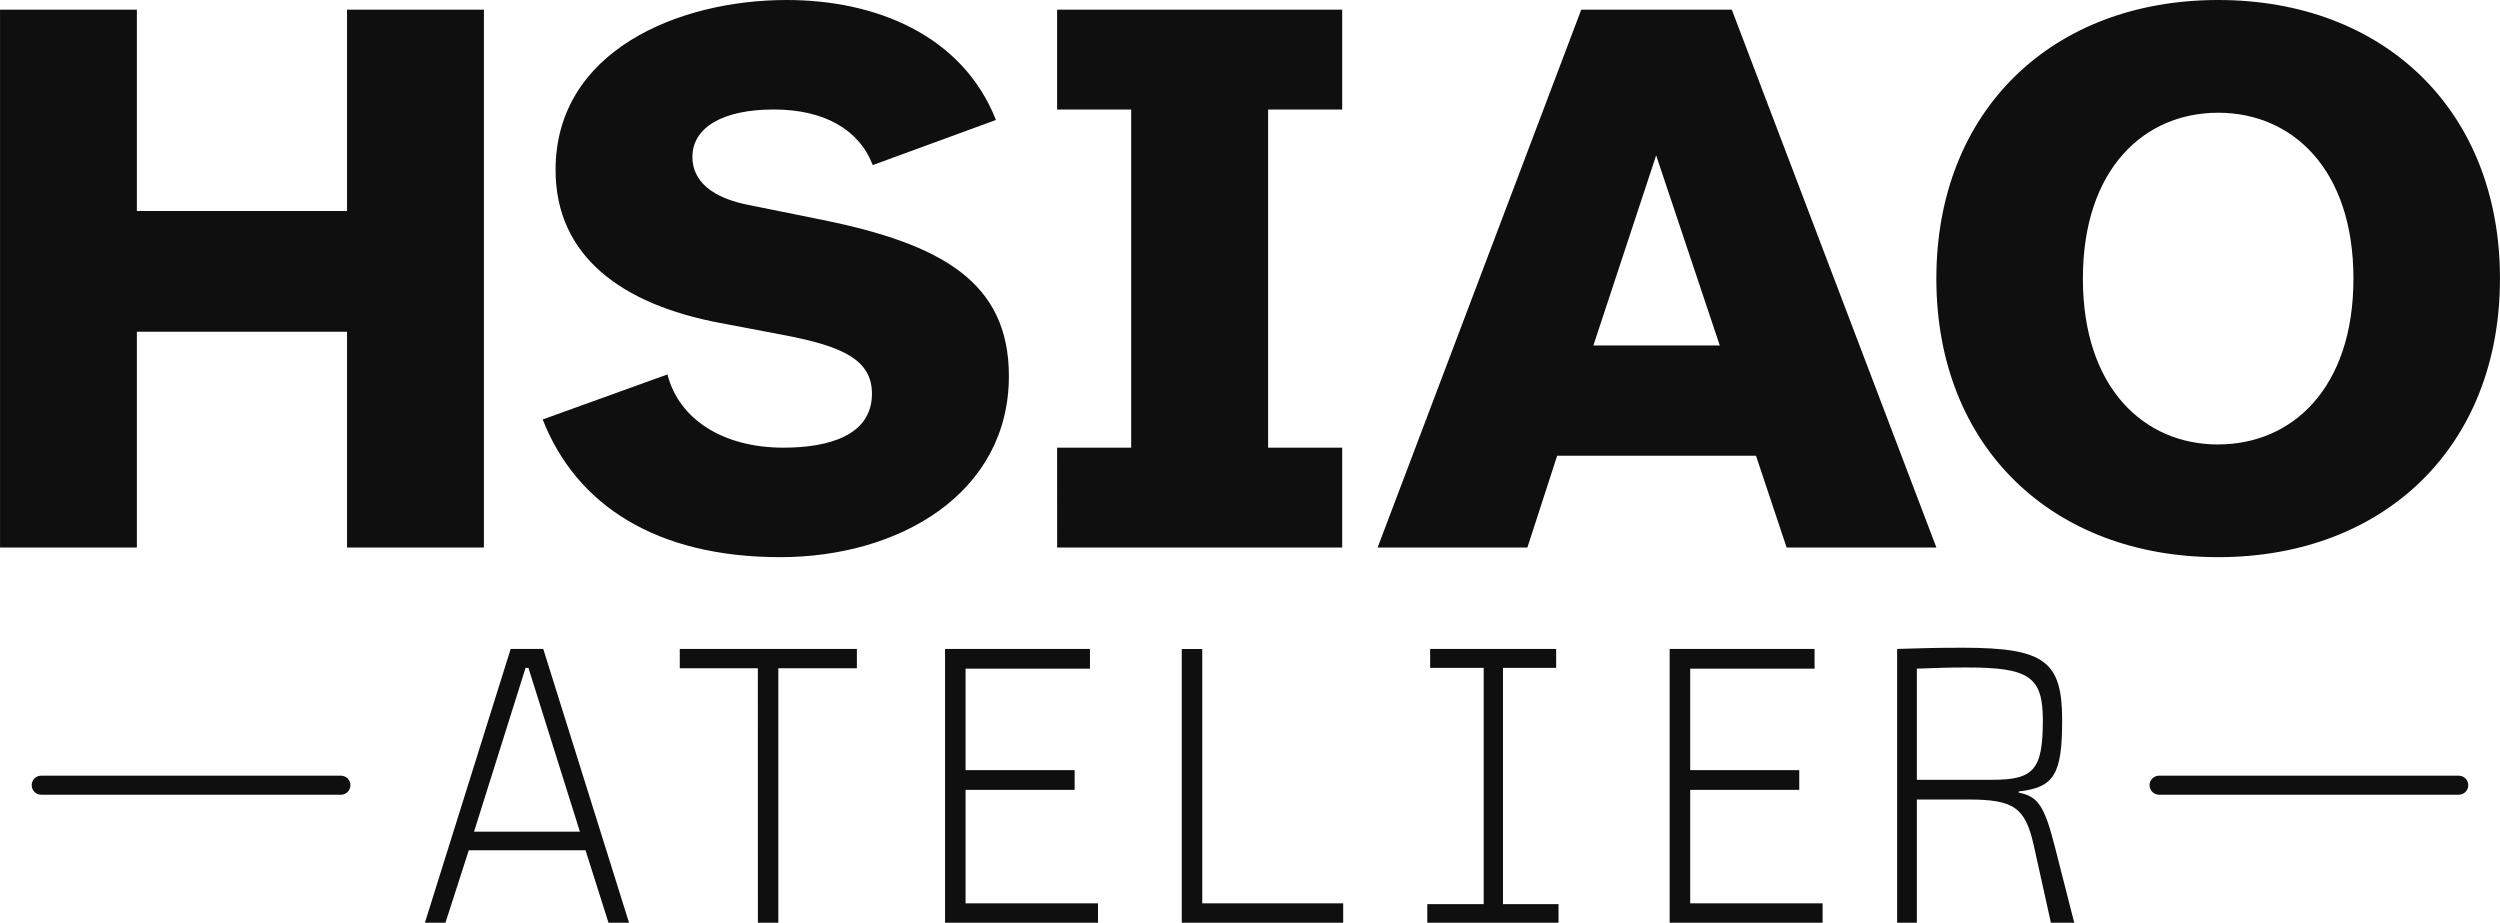
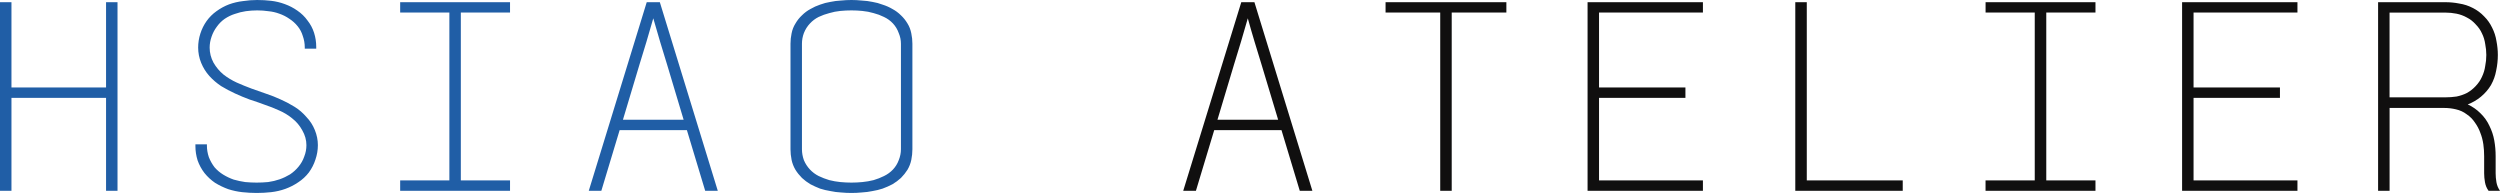
- <svg xmlns="http://www.w3.org/2000/svg" width="198.72" height="73.344" viewBox="0 0 52.578 19.406">
-   <path d="M53.838 102.796h2.878v-4.538h4.42v4.538h2.879V91.484h-2.879v4.234h-4.42v-4.234h-2.878zm16.408.203c2.523 0 4.81-1.355 4.81-3.81 0-1.981-1.423-2.777-3.93-3.285l-1.506-.305c-.83-.152-1.22-.525-1.22-1.016 0-.626.644-.999 1.71-.999 1.067 0 1.796.424 2.083 1.169l2.591-.949c-.711-1.795-2.54-2.523-4.402-2.523-2.27 0-4.86 1.067-4.86 3.573 0 1.812 1.388 2.828 3.454 3.218l1.338.254c1.253.237 1.862.524 1.862 1.236 0 .88-.914 1.134-1.862 1.134-1.287 0-2.202-.61-2.439-1.54l-2.624.947c.71 1.812 2.404 2.896 4.995 2.896m5.825-.203h5.995v-2.1h-1.558v-7.112h1.558v-2.1H76.07v2.1h1.558v7.112H76.07zm6.74 0h3.15l.626-1.93h4.182l.644 1.93h3.15L90.26 91.484h-3.166zm4.538-4.25 1.32-3.997 1.338 3.997zm13.14 4.453c3.488 0 5.927-2.32 5.927-5.859s-2.439-5.859-5.927-5.859-5.927 2.32-5.927 5.86c0 3.538 2.439 5.858 5.927 5.858m0-2.37c-1.558 0-2.845-1.186-2.845-3.489s1.287-3.488 2.845-3.488 2.845 1.185 2.845 3.488-1.287 3.488-2.845 3.488" aria-label="HSIAO" style="font-weight:800;font-size:16.933px;font-family:&quot;Atkinson Hyperlegible Next&quot;;-inkscape-font-specification:&quot;Atkinson Hyperlegible Next Ultra-Bold&quot;;fill:#100f0f;fill-opacity:1;stroke-width:.265" transform="translate(-53.838 -91.281)" />
-   <g style="fill:#100f0f;fill-opacity:1">
-     <path d="M62.774 110.687h.432l.491-1.524h2.455l.483 1.524h.432l-1.804-5.758h-.685zm1.033-1.914 1.084-3.446h.06l1.083 3.446zm5.97 1.914h.43v-5.351h1.652v-.407h-3.725v.407h1.642zm3.936 0h3.217v-.407h-2.785v-2.387h2.294v-.415h-2.294v-2.134h2.616v-.415h-3.048zm4.979 0h3.395v-.407h-2.964v-5.35h-.431zm5.164 0h2.76v-.39h-1.168v-4.97h1.118v-.398h-2.65v.398h1.126v4.97h-1.186zm5.097 0h3.217v-.407h-2.785v-2.387h2.294v-.415h-2.294v-2.134h2.616v-.415h-3.048zm4.784 0h.415v-2.591h1.083c.957 0 1.194.17 1.372.948l.364 1.643h.491l-.406-1.592c-.22-.864-.356-1.067-.762-1.143v-.025c.745-.085.914-.356.914-1.499 0-1.245-.372-1.524-2.091-1.524-.567 0-.813.008-1.38.025zm.415-3.006v-2.337c.465-.017.652-.025 1.05-.025 1.312 0 1.6.195 1.6 1.11 0 1.032-.187 1.252-1.05 1.252z" aria-label="ATELIER" style="font-weight:200;font-size:8.467px;font-family:&quot;Berkeley Mono Variable&quot;;-inkscape-font-specification:&quot;Berkeley Mono Variable Ultra-Light&quot;;fill:#100f0f;fill-opacity:1;stroke-width:.265" transform="translate(-53.838 -91.281)" />
-     <path d="M54.704 107.795h6.303m38.239 0h6.303" style="fill:#100f0f;fill-opacity:1;stroke:#100f0f;stroke-width:.4;stroke-linecap:round;stroke-dasharray:none;stroke-opacity:1" transform="translate(-53.838 -91.281)" />
-   </g>
+ <svg xmlns="http://www.w3.org/2000/svg" width="292.655" height="22.589" viewBox="0 0 77.432 5.977">
+   <path d="M77.434 5.909h-.355q-.085-.118-.11-.262-.026-.144-.026-.28v-.533q0-.186-.025-.364-.026-.186-.093-.355-.06-.17-.17-.322-.101-.152-.254-.254-.144-.11-.33-.152-.178-.043-.355-.043h-1.702V5.91h-.356V.068h2.083q.22 0 .432.042.22.034.415.135.203.102.355.263.153.152.246.347.1.195.135.415.043.22.043.432 0 .245-.051.482-.042.237-.161.45-.12.202-.313.363-.187.153-.407.237.22.102.39.271.178.17.28.39.11.22.152.457t.042.482v.534q0 .135.025.28.026.143.11.262M75.74 3.015q.178 0 .347-.025.17-.034.322-.11.152-.085.27-.212.128-.135.196-.288.076-.16.1-.33.035-.17.035-.347 0-.17-.034-.339-.025-.178-.101-.33-.068-.152-.195-.28-.12-.135-.271-.211-.153-.085-.322-.119-.17-.034-.347-.034h-1.727v2.625zm-8.153 2.894V.068h3.573v.321h-3.218v2.32h2.676v.322h-2.676v2.557h3.218v.322Zm-6.088 0v-.321h1.524V.389H61.5V.068h3.404v.321H63.38v5.199h1.524v.322Zm-5.893 0V.068h.356v5.52h2.972v.322Zm-6.434 0V.068h3.573v.321h-3.218v2.32h2.676v.322h-2.676v2.557h3.218v.322Zm-4.564 0V.389h-1.693V.068h3.742v.321h-1.693v5.52zm-7.96 0L38.446.068h.407l1.795 5.842h-.39l-.567-1.88h-2.083l-.567 1.88zm1.06-2.2h1.88l-.51-1.694q-.11-.364-.22-.72-.11-.364-.21-.728-.102.364-.212.728-.11.356-.22.72z" style="font-weight:200;font-size:8.467px;line-height:0;font-family:&quot;Ioskeley Mono&quot;;-inkscape-font-specification:&quot;Ioskeley Mono Ultra-Light&quot;;letter-spacing:1.058px;word-spacing:2.117px;fill:#100f0f;fill-opacity:1;stroke-width:.2;stroke-linecap:round" />
+   <path d="M26.371 5.977q-.16 0-.33-.016-.16-.008-.322-.043-.16-.025-.32-.076-.154-.06-.298-.135-.144-.085-.262-.195-.119-.119-.203-.254-.085-.144-.119-.305-.034-.17-.034-.33V1.355q0-.161.034-.322.034-.17.12-.305.083-.144.202-.254.118-.118.262-.195.144-.084.297-.135.16-.06.321-.085.161-.034.322-.042.17-.017.33-.017.161 0 .322.017.17.008.33.042.161.026.313.085.161.05.305.135.144.077.263.195.118.11.203.254.085.136.118.305.034.16.034.322v3.268q0 .16-.034.33-.033.16-.118.305-.085.135-.203.254-.119.11-.263.195-.144.076-.305.135-.152.05-.313.076-.16.034-.33.043-.16.016-.322.016m0-.321q.17 0 .34-.017.177-.017.346-.06.17-.05.322-.126.16-.077.28-.204.118-.127.177-.288.068-.169.068-.338V1.355q0-.17-.068-.33-.06-.17-.178-.297t-.28-.203q-.152-.076-.32-.119-.17-.05-.348-.067-.17-.017-.339-.017-.17 0-.347.017-.17.017-.339.067-.169.043-.33.119-.152.076-.27.203-.12.127-.187.296-.06.161-.06.33v3.269q0 .17.06.338.068.161.186.288.12.127.271.203.161.077.33.127.17.043.34.06.177.017.346.017m-8.136.253L20.03.068h.406l1.795 5.842h-.39l-.567-1.88h-2.083l-.567 1.88zm1.058-2.2h1.88l-.508-1.694q-.11-.364-.22-.72-.11-.364-.212-.728-.102.364-.212.728-.11.356-.22.72zm-6.9 2.2v-.321h1.524V.389h-1.524V.068h3.403v.321h-1.524v5.199h1.524v.322Zm-4.445.068q-.22 0-.449-.025-.22-.025-.432-.093-.21-.076-.406-.195-.186-.127-.33-.305-.136-.177-.212-.39-.068-.22-.068-.44V4.47h.356v.043q0 .177.06.355.067.17.177.314.118.135.27.228t.323.153q.177.05.355.076.178.017.356.017t.355-.017q.187-.026.356-.085.17-.06.322-.152.152-.102.262-.237.12-.144.178-.314.068-.17.068-.355 0-.237-.127-.458-.119-.22-.314-.372-.186-.152-.406-.246-.22-.101-.449-.177-.228-.085-.465-.161-.229-.085-.45-.187-.22-.101-.43-.228-.204-.136-.365-.313-.16-.178-.254-.407-.093-.228-.093-.474 0-.22.068-.432.067-.211.194-.39.127-.177.305-.304.186-.135.39-.212.211-.076.431-.101.22-.034.44-.034t.432.025q.22.026.424.102.211.076.39.203.186.127.313.305.135.17.203.38.067.213.067.433v.059h-.355v-.042q0-.178-.06-.347-.05-.17-.16-.305-.11-.136-.254-.229Q8.82.483 8.65.424q-.16-.06-.338-.077-.17-.025-.347-.025-.178 0-.356.025-.17.025-.339.085-.16.05-.313.152-.144.102-.245.246-.102.135-.16.304-.06.17-.06.34 0 .245.118.465.127.22.313.372.186.144.407.246.228.101.457.186.228.076.457.161.23.076.45.178.227.101.431.228t.364.314q.17.177.262.406.093.229.093.466 0 .228-.076.448-.068.212-.203.398-.136.178-.33.305-.187.127-.398.203-.21.076-.44.102-.22.025-.45.025m-7.949-.068V.068h.355v2.641h2.93V.068h.355V5.91h-.355V3.031H.353V5.91Z" style="font-weight:200;font-size:8.467px;line-height:0;font-family:&quot;Ioskeley Mono&quot;;-inkscape-font-specification:&quot;Ioskeley Mono Ultra-Light&quot;;letter-spacing:1.058px;word-spacing:2.117px;fill:#205ea6;fill-opacity:1;stroke-width:.2;stroke-linecap:round" />
</svg>
